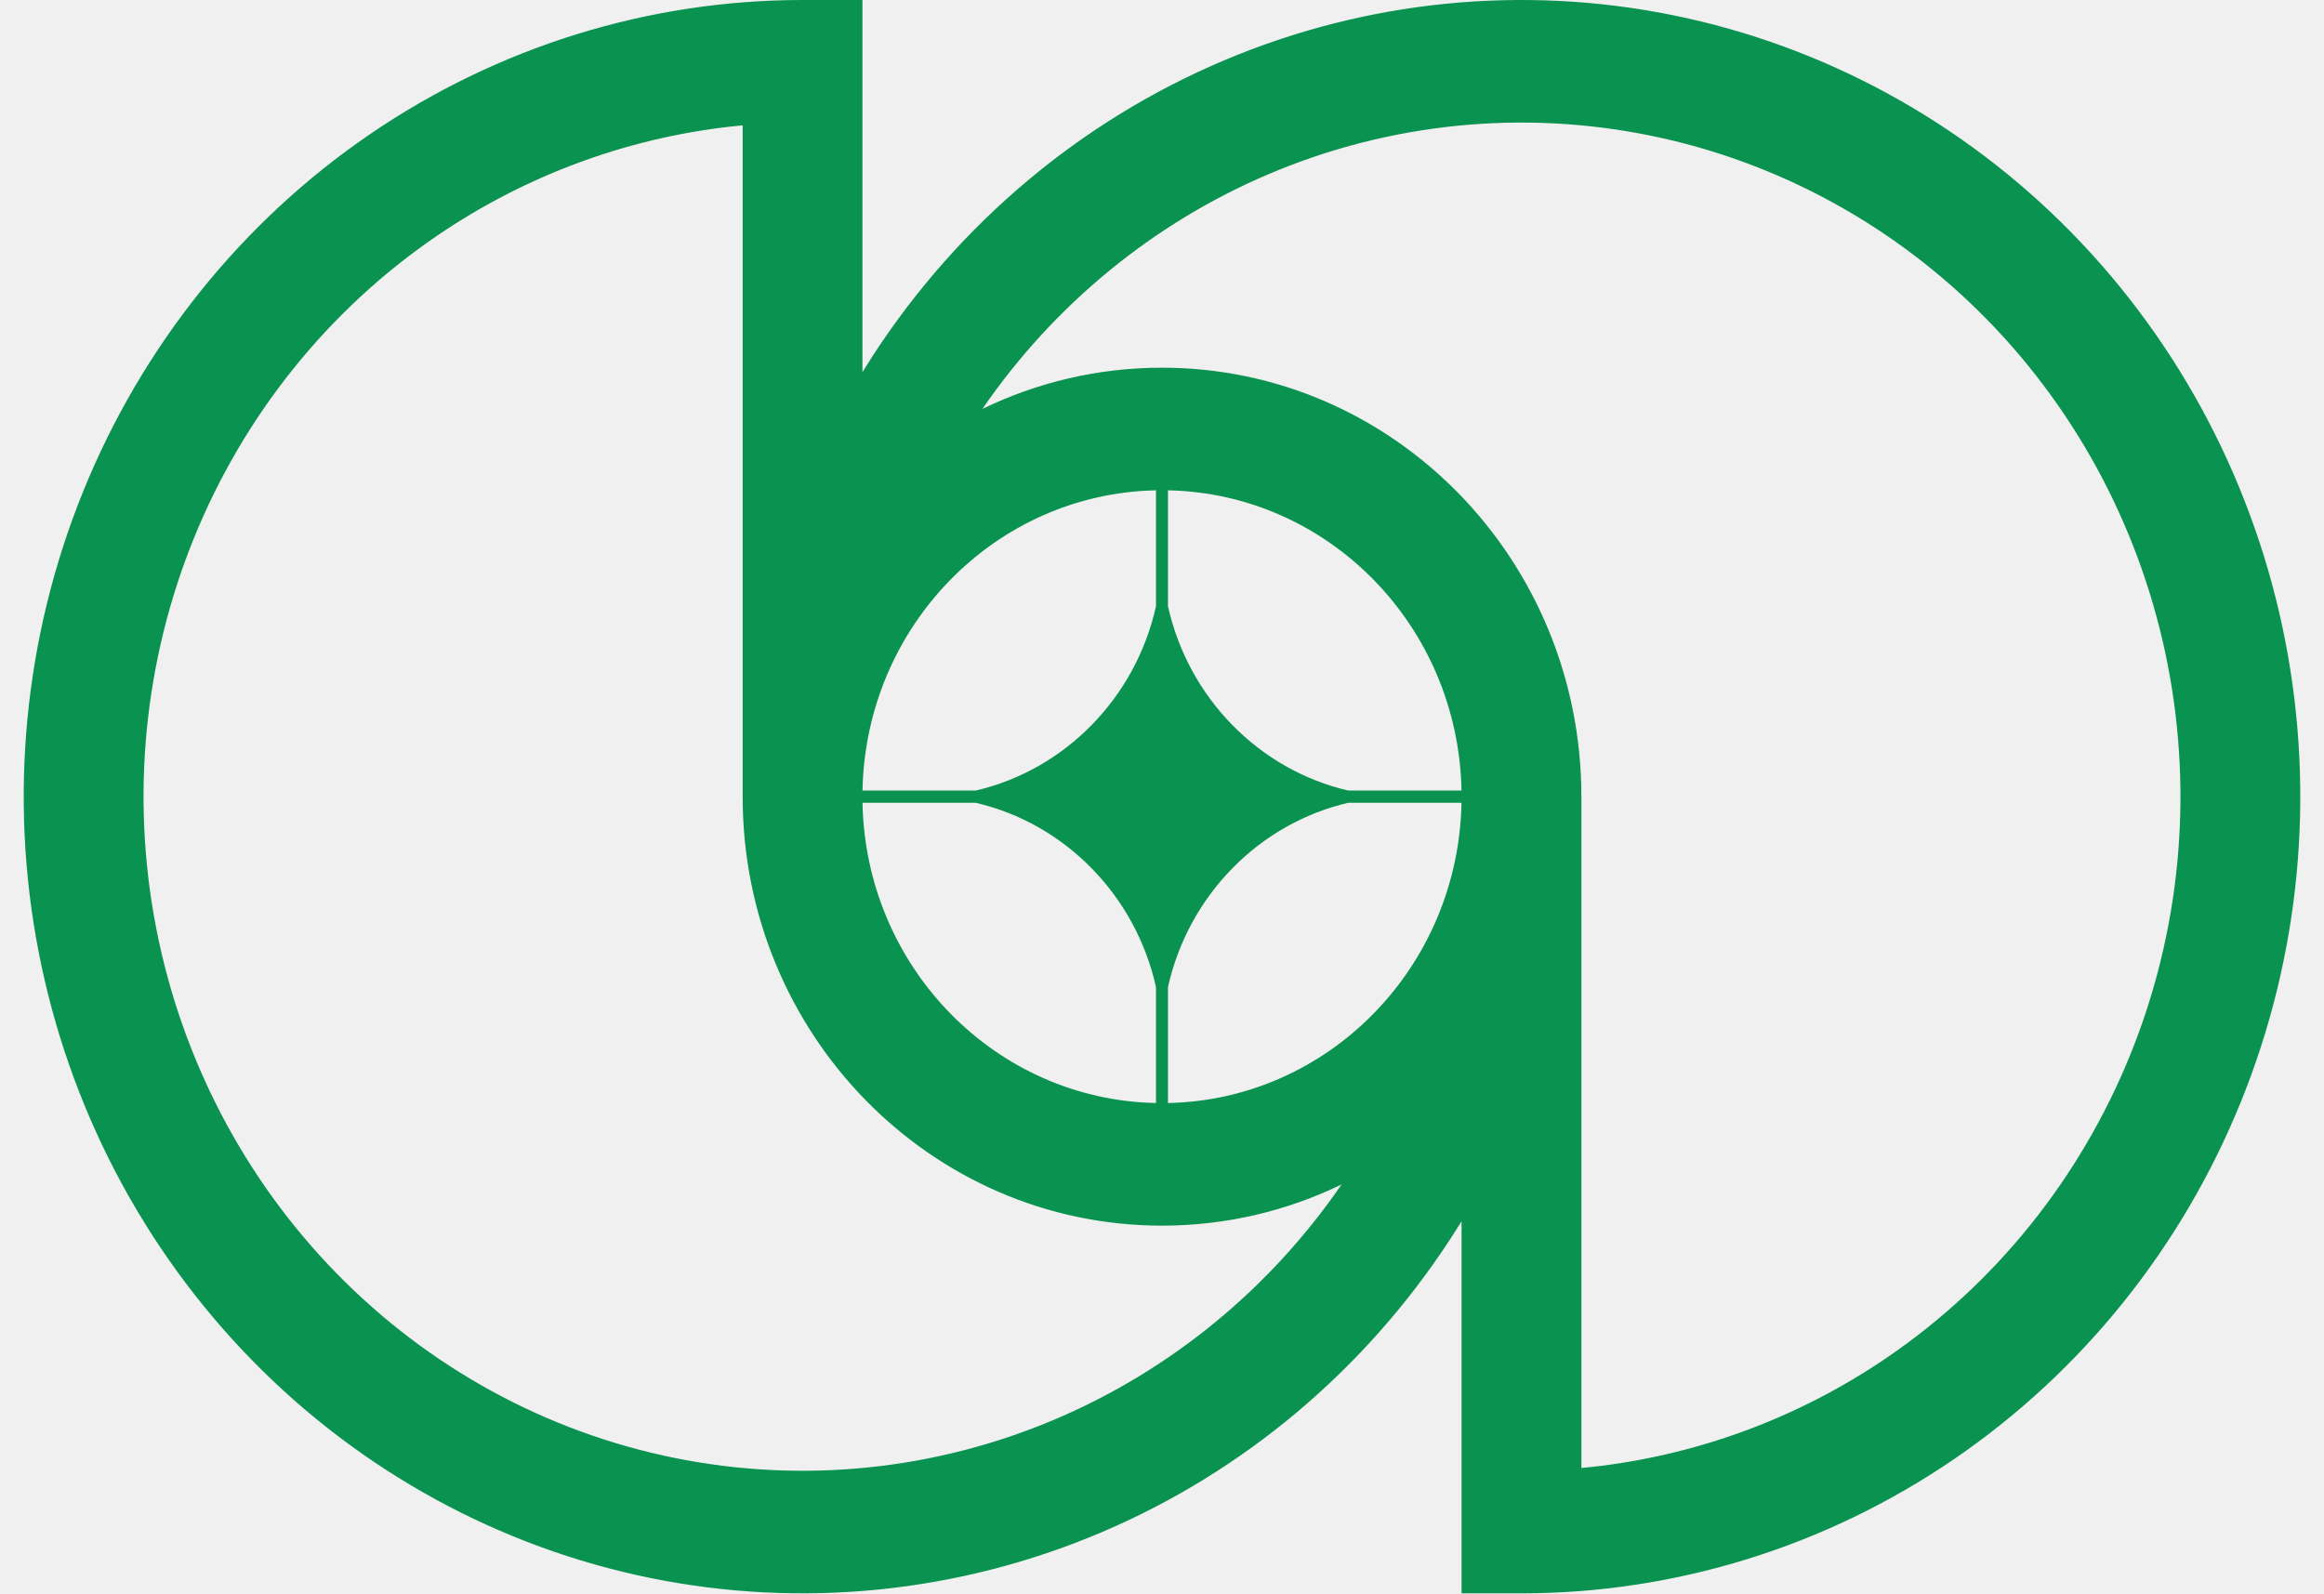
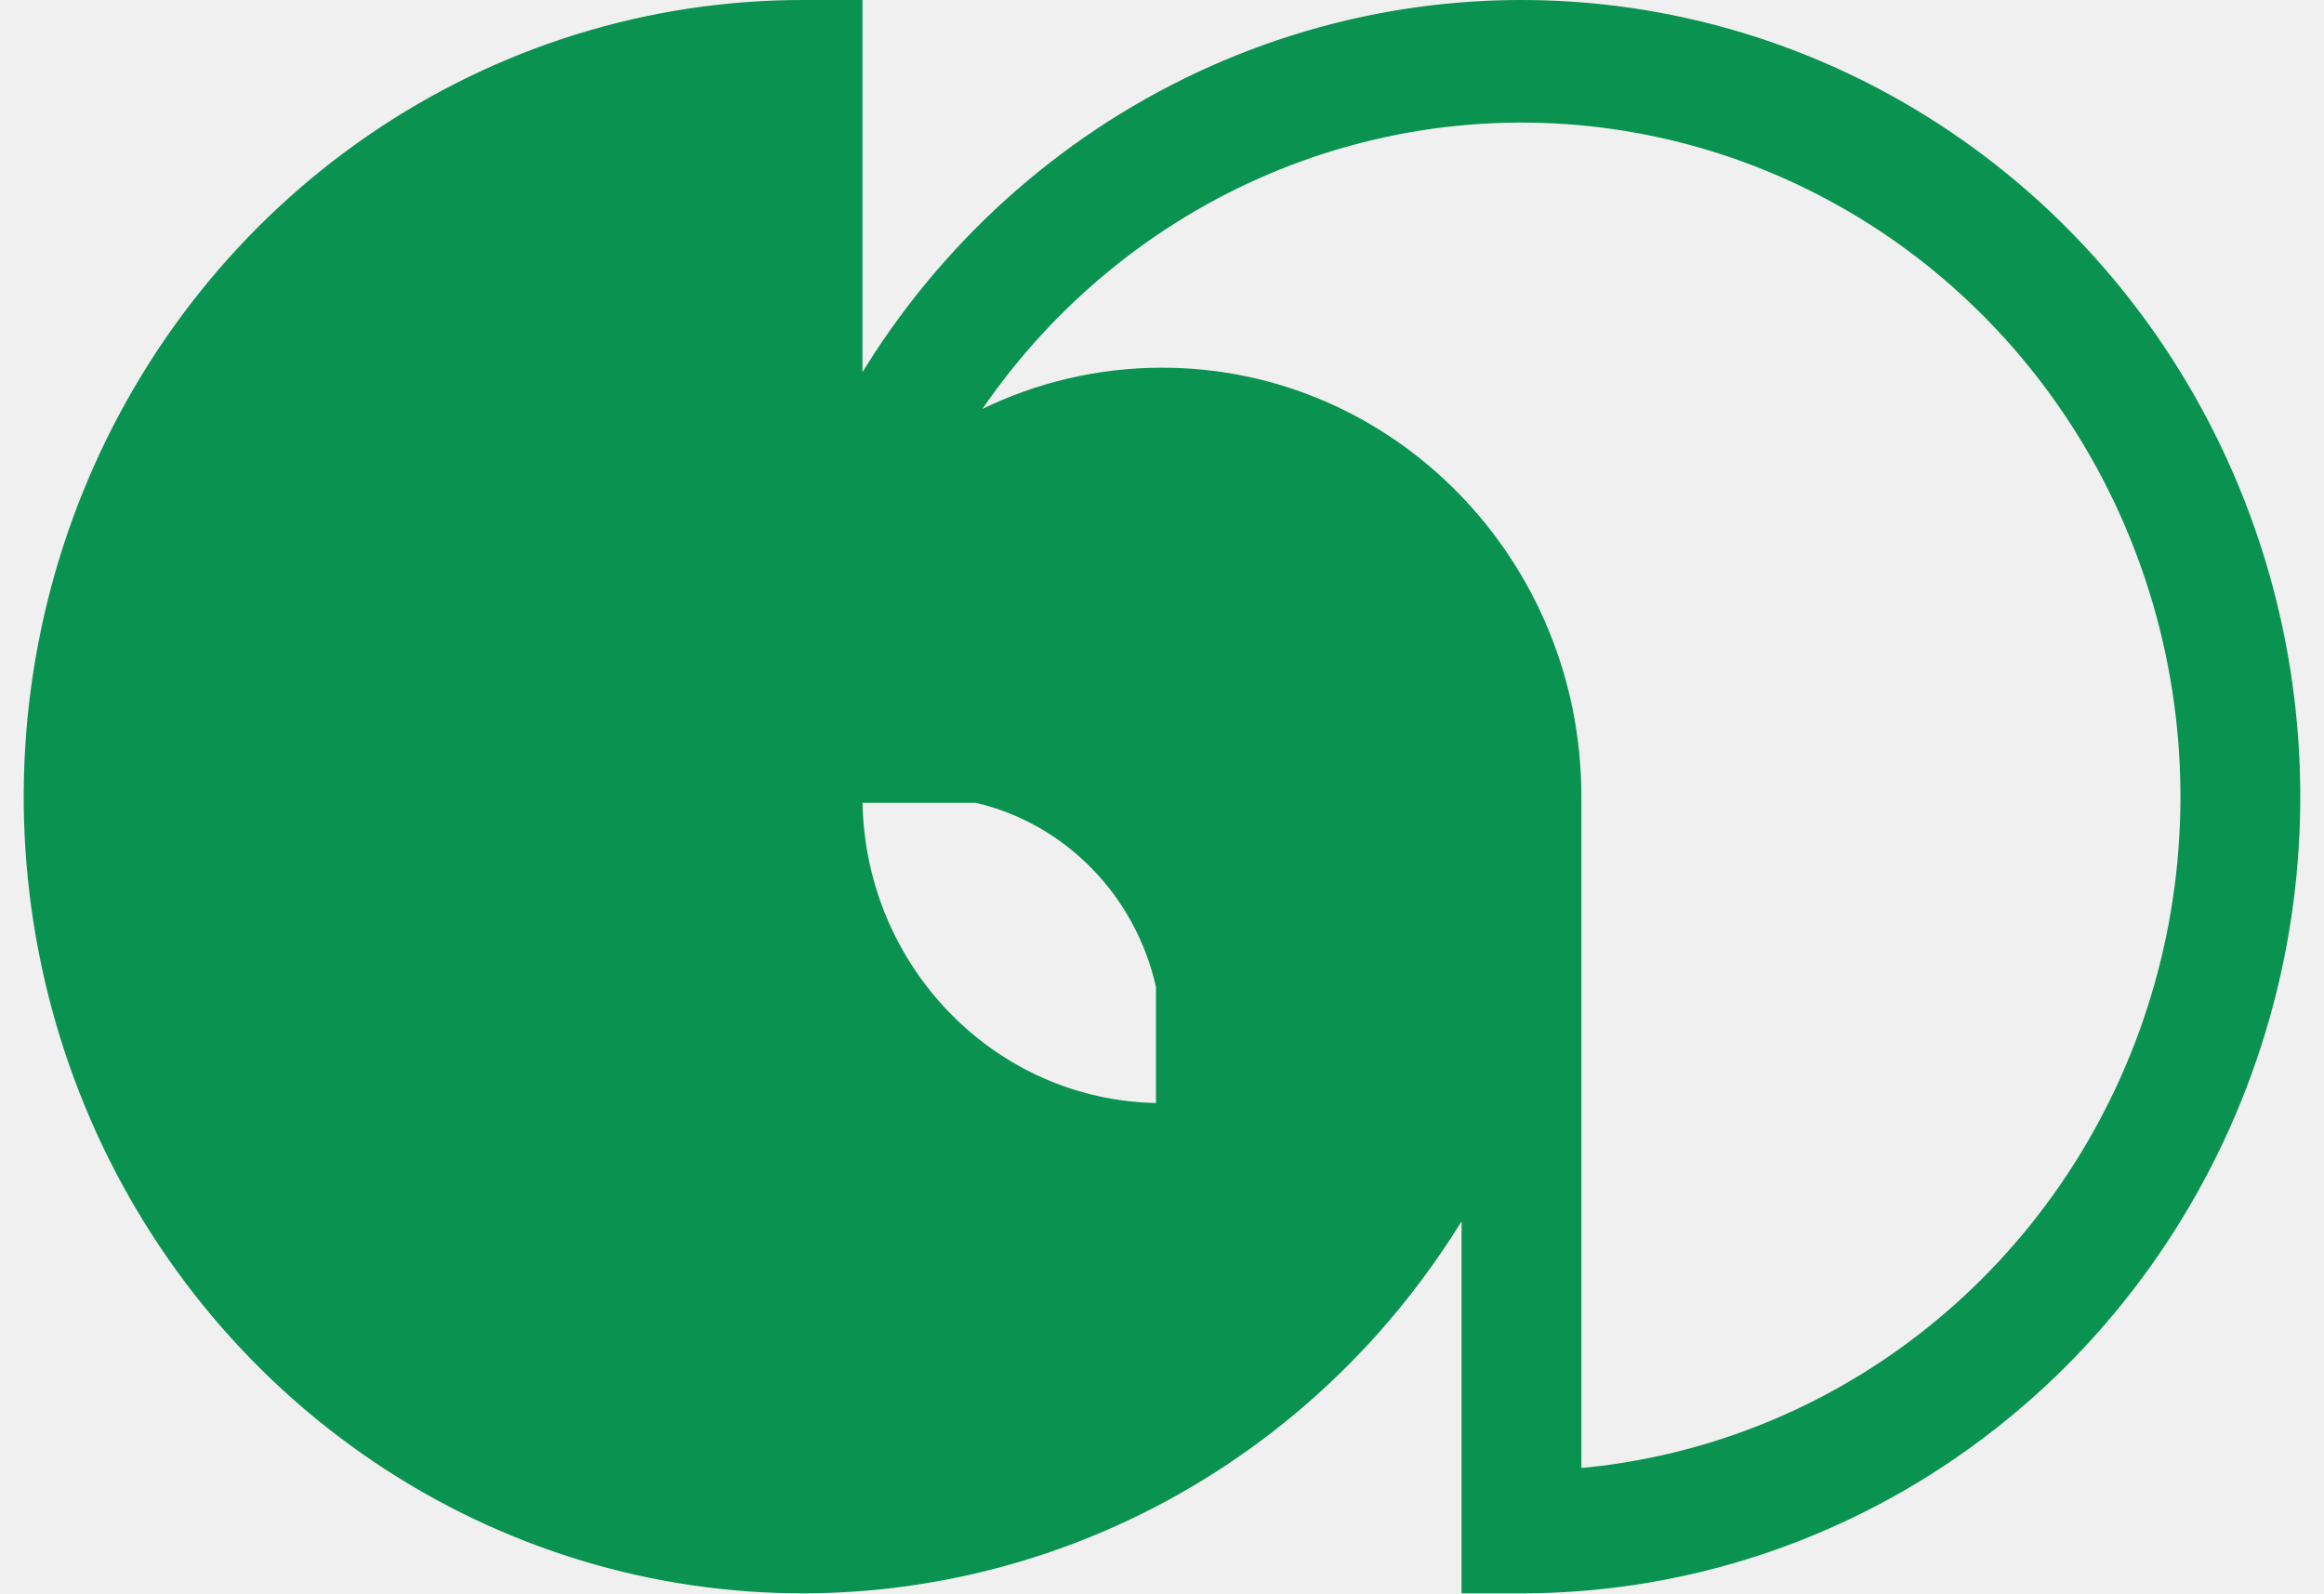
<svg xmlns="http://www.w3.org/2000/svg" width="70" height="48" viewBox="0 0 70 48" fill="none">
  <g id="fake-logo" clip-path="url(#clip0_12_1680)">
-     <path id="Vector" fill-rule="evenodd" clip-rule="evenodd" d="M2.5 14.816C0.724 19.201 0.26 24.027 1.165 28.682C2.07 33.338 4.304 37.614 7.585 40.971C10.866 44.327 15.046 46.613 19.596 47.539C24.147 48.465 28.864 47.989 33.15 46.173C37.437 44.357 41.1 41.28 43.678 37.334C43.747 37.228 43.815 37.123 43.882 37.016C43.929 36.941 43.976 36.866 44.023 36.791V48H45.827C50.467 48 55.002 46.592 58.86 43.955C62.718 41.318 65.725 37.57 67.5 33.184C69.276 28.799 69.74 23.973 68.835 19.318C67.93 14.662 65.696 10.386 62.415 7.029C59.134 3.673 54.954 1.387 50.404 0.461C45.853 -0.465 41.136 0.01 36.85 1.827C32.563 3.643 28.9 6.72 26.322 10.666C26.205 10.846 26.09 11.027 25.977 11.21V1.43101e-05H24.173C19.533 1.43101e-05 14.998 1.408 11.14 4.045C7.282 6.682 4.276 10.43 2.5 14.816ZM22.369 24V3.776C19.079 4.084 15.907 5.227 13.145 7.115C9.881 9.346 7.337 12.518 5.834 16.229C4.332 19.939 3.939 24.023 4.705 27.962C5.471 31.901 7.361 35.52 10.137 38.36C12.913 41.2 16.45 43.134 20.3 43.917C24.151 44.701 28.142 44.299 31.769 42.762C35.251 41.286 38.246 38.829 40.41 35.681C38.77 36.478 36.936 36.923 35 36.923C28.024 36.923 22.369 31.137 22.369 24ZM47.632 44.224V24C47.632 16.863 41.976 11.077 35 11.077C33.064 11.077 31.23 11.523 29.59 12.319C31.754 9.171 34.75 6.713 38.231 5.238C41.858 3.701 45.849 3.299 49.7 4.083C53.55 4.866 57.087 6.8 59.863 9.64C62.639 12.48 64.529 16.099 65.295 20.038C66.061 23.977 65.668 28.061 64.166 31.771C62.663 35.482 60.119 38.654 56.855 40.885C54.093 42.773 50.921 43.916 47.632 44.224ZM34.819 33.229C29.98 33.132 26.074 29.136 25.979 24.185H29.393C32.086 24.813 34.205 26.981 34.819 29.736V33.229ZM35.18 33.229C40.02 33.132 43.926 29.136 44.021 24.185H40.607C37.914 24.813 35.794 26.982 35.18 29.737V33.229ZM44.021 23.815C43.926 18.864 40.02 14.868 35.18 14.771V18.263C35.794 21.018 37.914 23.187 40.607 23.815H44.021ZM34.819 14.771C29.98 14.868 26.074 18.864 25.979 23.815H29.393C32.086 23.187 34.206 21.019 34.819 18.264V14.771Z" fill="#099250" />
+     <path id="Vector" fillRule="evenodd" clipRule="evenodd" d="M2.5 14.816C0.724 19.201 0.26 24.027 1.165 28.682C2.07 33.338 4.304 37.614 7.585 40.971C10.866 44.327 15.046 46.613 19.596 47.539C24.147 48.465 28.864 47.989 33.15 46.173C37.437 44.357 41.1 41.28 43.678 37.334C43.747 37.228 43.815 37.123 43.882 37.016C43.929 36.941 43.976 36.866 44.023 36.791V48H45.827C50.467 48 55.002 46.592 58.86 43.955C62.718 41.318 65.725 37.57 67.5 33.184C69.276 28.799 69.74 23.973 68.835 19.318C67.93 14.662 65.696 10.386 62.415 7.029C59.134 3.673 54.954 1.387 50.404 0.461C45.853 -0.465 41.136 0.01 36.85 1.827C32.563 3.643 28.9 6.72 26.322 10.666C26.205 10.846 26.09 11.027 25.977 11.21V1.43101e-05H24.173C19.533 1.43101e-05 14.998 1.408 11.14 4.045C7.282 6.682 4.276 10.43 2.5 14.816ZM22.369 24V3.776C19.079 4.084 15.907 5.227 13.145 7.115C9.881 9.346 7.337 12.518 5.834 16.229C4.332 19.939 3.939 24.023 4.705 27.962C5.471 31.901 7.361 35.52 10.137 38.36C12.913 41.2 16.45 43.134 20.3 43.917C24.151 44.701 28.142 44.299 31.769 42.762C35.251 41.286 38.246 38.829 40.41 35.681C38.77 36.478 36.936 36.923 35 36.923C28.024 36.923 22.369 31.137 22.369 24ZM47.632 44.224V24C47.632 16.863 41.976 11.077 35 11.077C33.064 11.077 31.23 11.523 29.59 12.319C31.754 9.171 34.75 6.713 38.231 5.238C41.858 3.701 45.849 3.299 49.7 4.083C53.55 4.866 57.087 6.8 59.863 9.64C62.639 12.48 64.529 16.099 65.295 20.038C66.061 23.977 65.668 28.061 64.166 31.771C62.663 35.482 60.119 38.654 56.855 40.885C54.093 42.773 50.921 43.916 47.632 44.224ZM34.819 33.229C29.98 33.132 26.074 29.136 25.979 24.185H29.393C32.086 24.813 34.205 26.981 34.819 29.736V33.229ZM35.18 33.229C40.02 33.132 43.926 29.136 44.021 24.185H40.607C37.914 24.813 35.794 26.982 35.18 29.737V33.229ZM44.021 23.815C43.926 18.864 40.02 14.868 35.18 14.771V18.263C35.794 21.018 37.914 23.187 40.607 23.815H44.021ZM34.819 14.771C29.98 14.868 26.074 18.864 25.979 23.815H29.393C32.086 23.187 34.206 21.019 34.819 18.264V14.771Z" fill="#099250" />
  </g>
  <defs>
    <clipPath id="clip0_12_1680">
      <rect width="68.571" height="48" fill="white" transform="translate(0.714294)" />
    </clipPath>
  </defs>
</svg>
